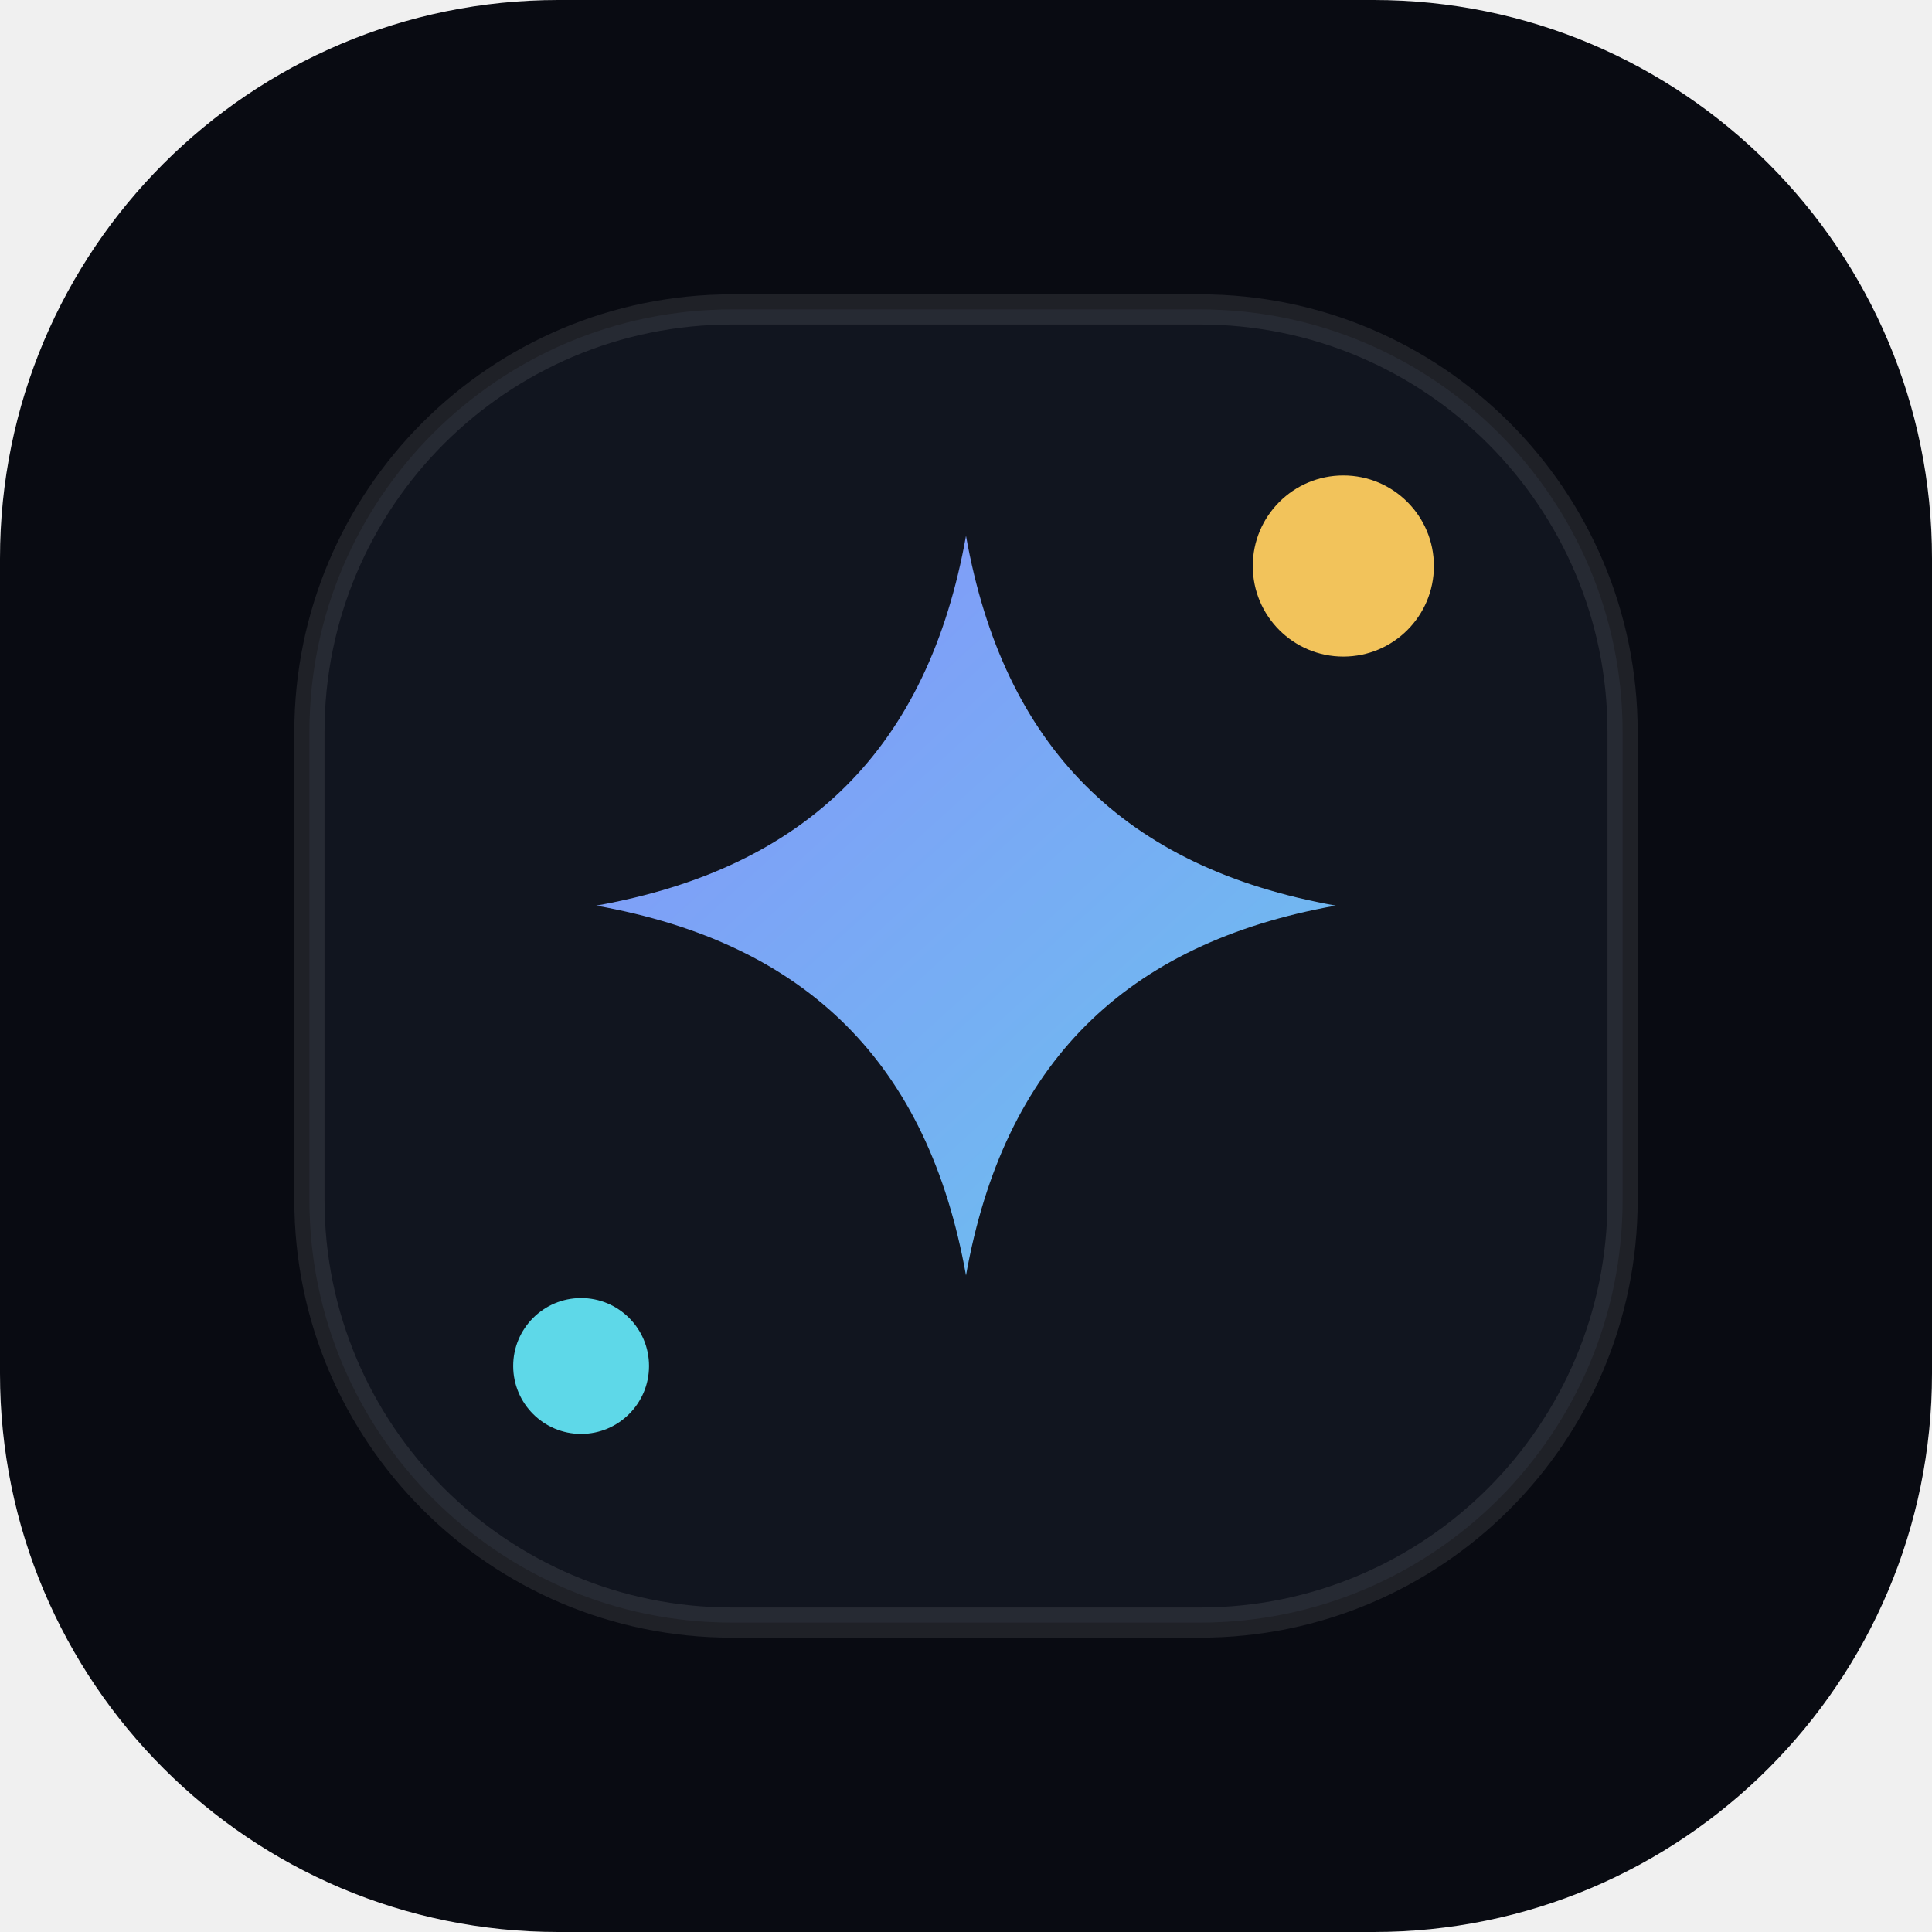
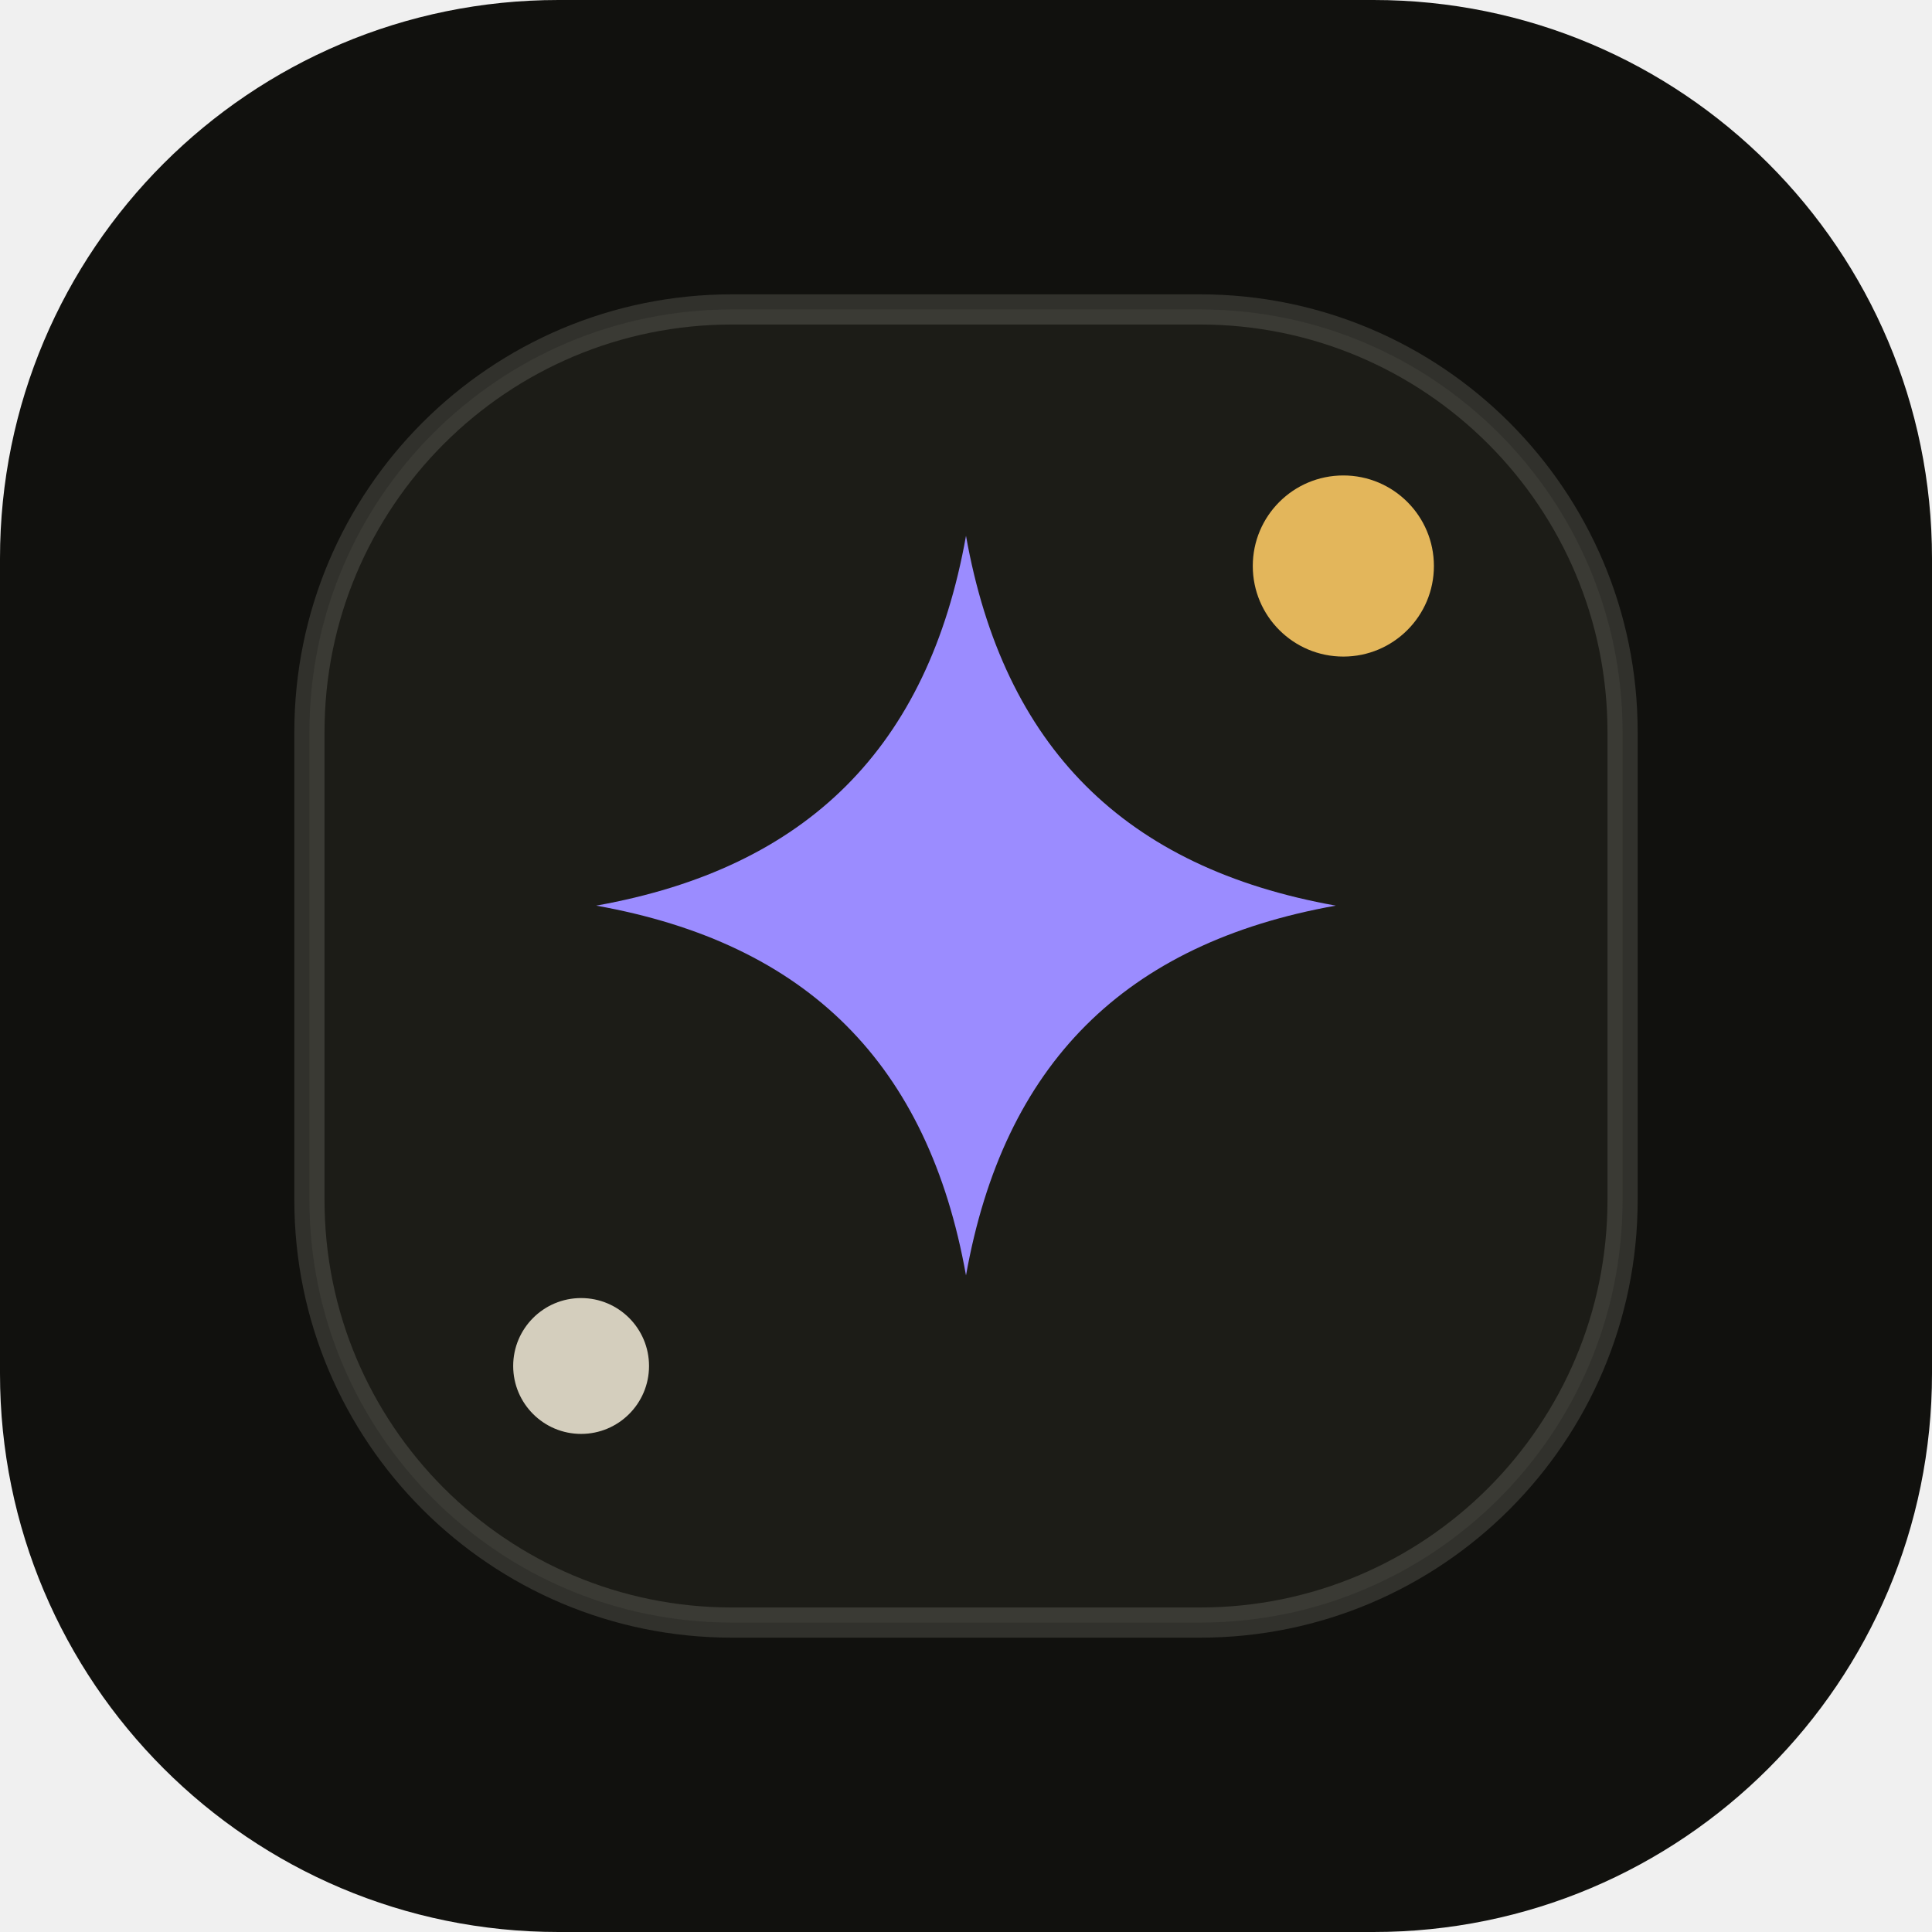
<svg xmlns="http://www.w3.org/2000/svg" viewBox="0 0 512 512" role="img" aria-label="Randomizer Arcade">
-   <defs>
-     <linearGradient id="accent" x1="96" y1="80" x2="416" y2="432" gradientUnits="userSpaceOnUse">
-       <stop offset="0" stop-color="#8f83ff" />
-       <stop offset="1" stop-color="#5ed8e8" />
-     </linearGradient>
-     <radialGradient id="glow" cx="0" cy="0" r="1" gradientTransform="translate(256 224) rotate(90) scale(240)">
-       <stop stop-color="#8f83ff" stop-opacity=".2" />
-       <stop offset="1" stop-color="#8f83ff" stop-opacity="0" />
-     </radialGradient>
-   </defs>
-   <rect width="512" height="512" rx="148" fill="#090b12" />
-   <circle cx="256" cy="256" r="208" fill="url(#glow)" />
-   <rect x="82" y="82" width="348" height="348" rx="112" fill="#11151f" stroke="#ffffff" stroke-opacity=".09" stroke-width="8" />
-   <path d="M256 142c10 56 42 88 98 98-56 10-88 42-98 98-10-56-42-88-98-98 56-10 88-42 98-98Z" fill="url(#accent)" />
-   <circle cx="356" cy="150" r="24" fill="#f2c35b" />
-   <circle cx="154" cy="362" r="18" fill="#5ed8e8" />
+   <rect width="512" height="512" rx="148" fill="#11110e" />
+   <rect x="82" y="82" width="348" height="348" rx="112" fill="#1c1c17" stroke="#f7f2e7" stroke-opacity=".14" stroke-width="8" />
+   <path d="M256 142c10 56 42 88 98 98-56 10-88 42-98 98-10-56-42-88-98-98 56-10 88-42 98-98Z" fill="#9b8cff" />
+   <circle cx="356" cy="150" r="24" fill="#e3b65b" />
+   <circle cx="154" cy="362" r="18" fill="#d4cebd" />
</svg>
